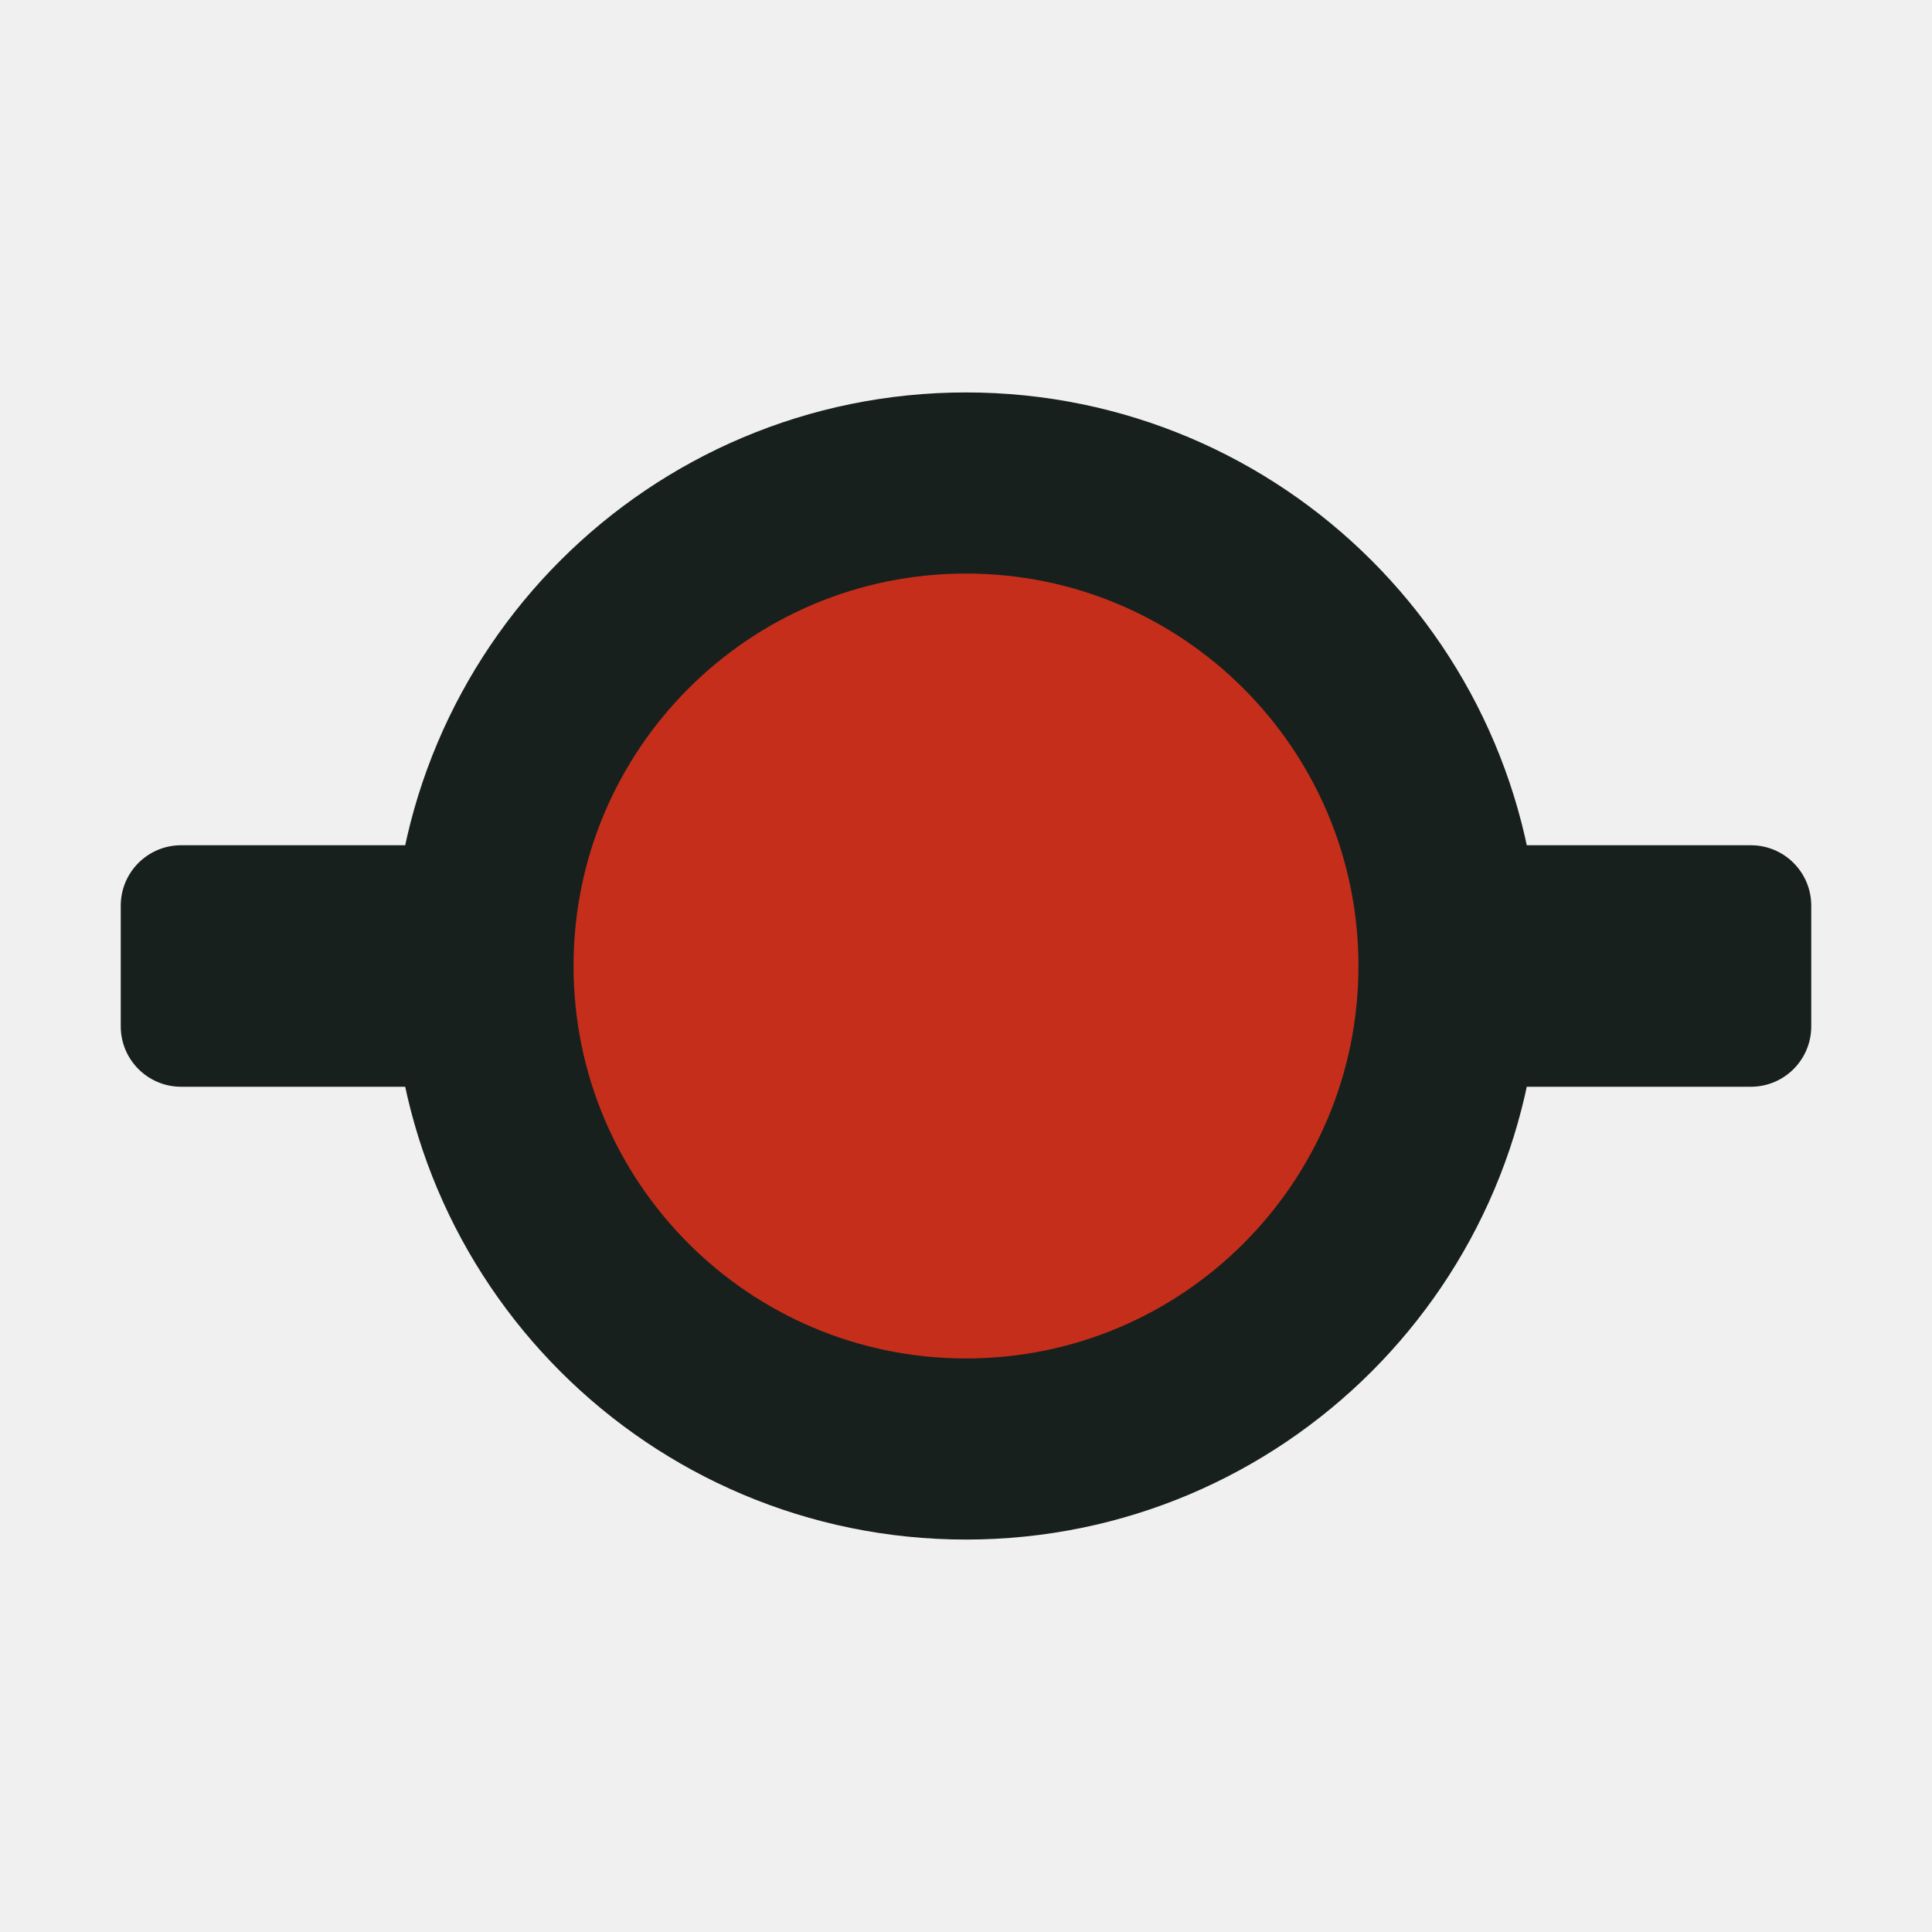
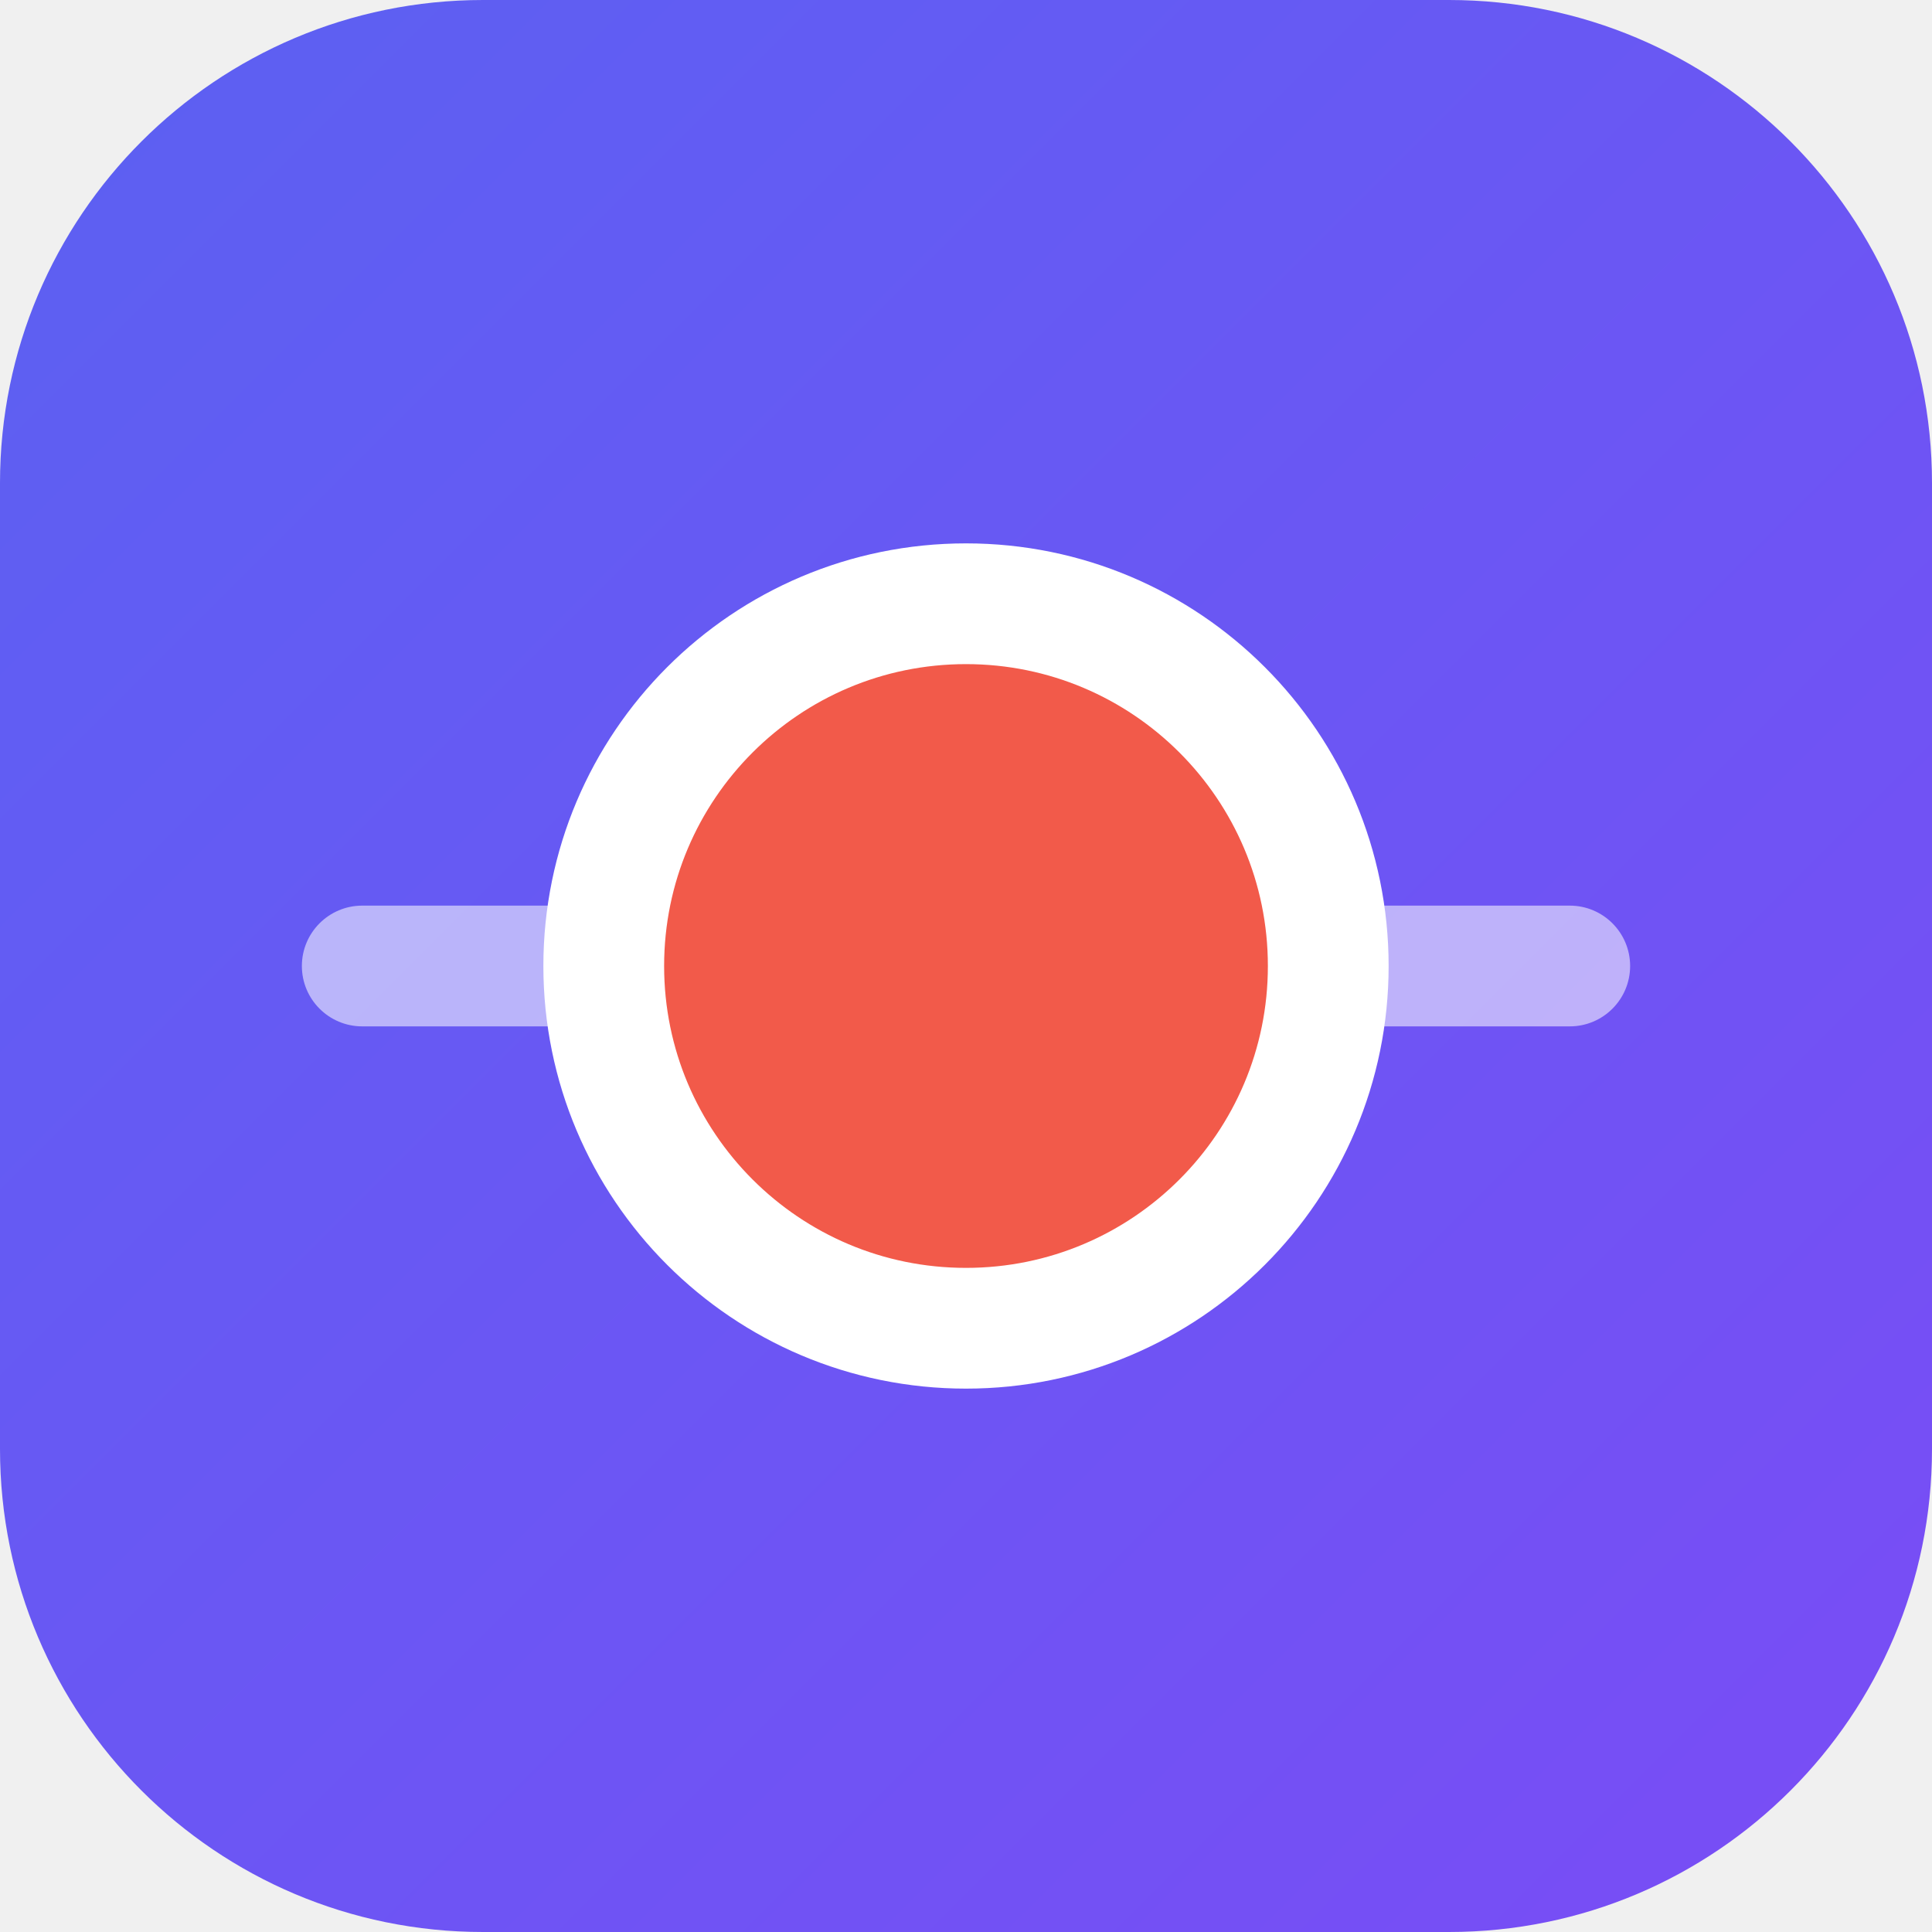
<svg xmlns="http://www.w3.org/2000/svg" viewBox="0 0 32 32">
-   <rect x="2" y="14" width="28" height="4" rx="1" fill="#18201d" />
-   <circle cx="16" cy="16" r="8" fill="#c62e1c" stroke="#18201d" stroke-width="3" />
+   <defs>
+     <linearGradient id="tile" x1="0" y1="0" x2="1" y2="1">
+       <stop offset="0" stop-color="#5b61f2" />
+       <stop offset="1" stop-color="#7a4cf5" />
+     </linearGradient>
+   </defs>
+   <rect width="32" height="32" rx="8" fill="url(#tile)" />
+   <rect x="5" y="15" width="22" height="2" rx="1" fill="#ffffff" fill-opacity="0.55" />
+   <circle cx="16" cy="16" r="6" fill="#f25a4a" stroke="#ffffff" stroke-width="2" />
</svg>
